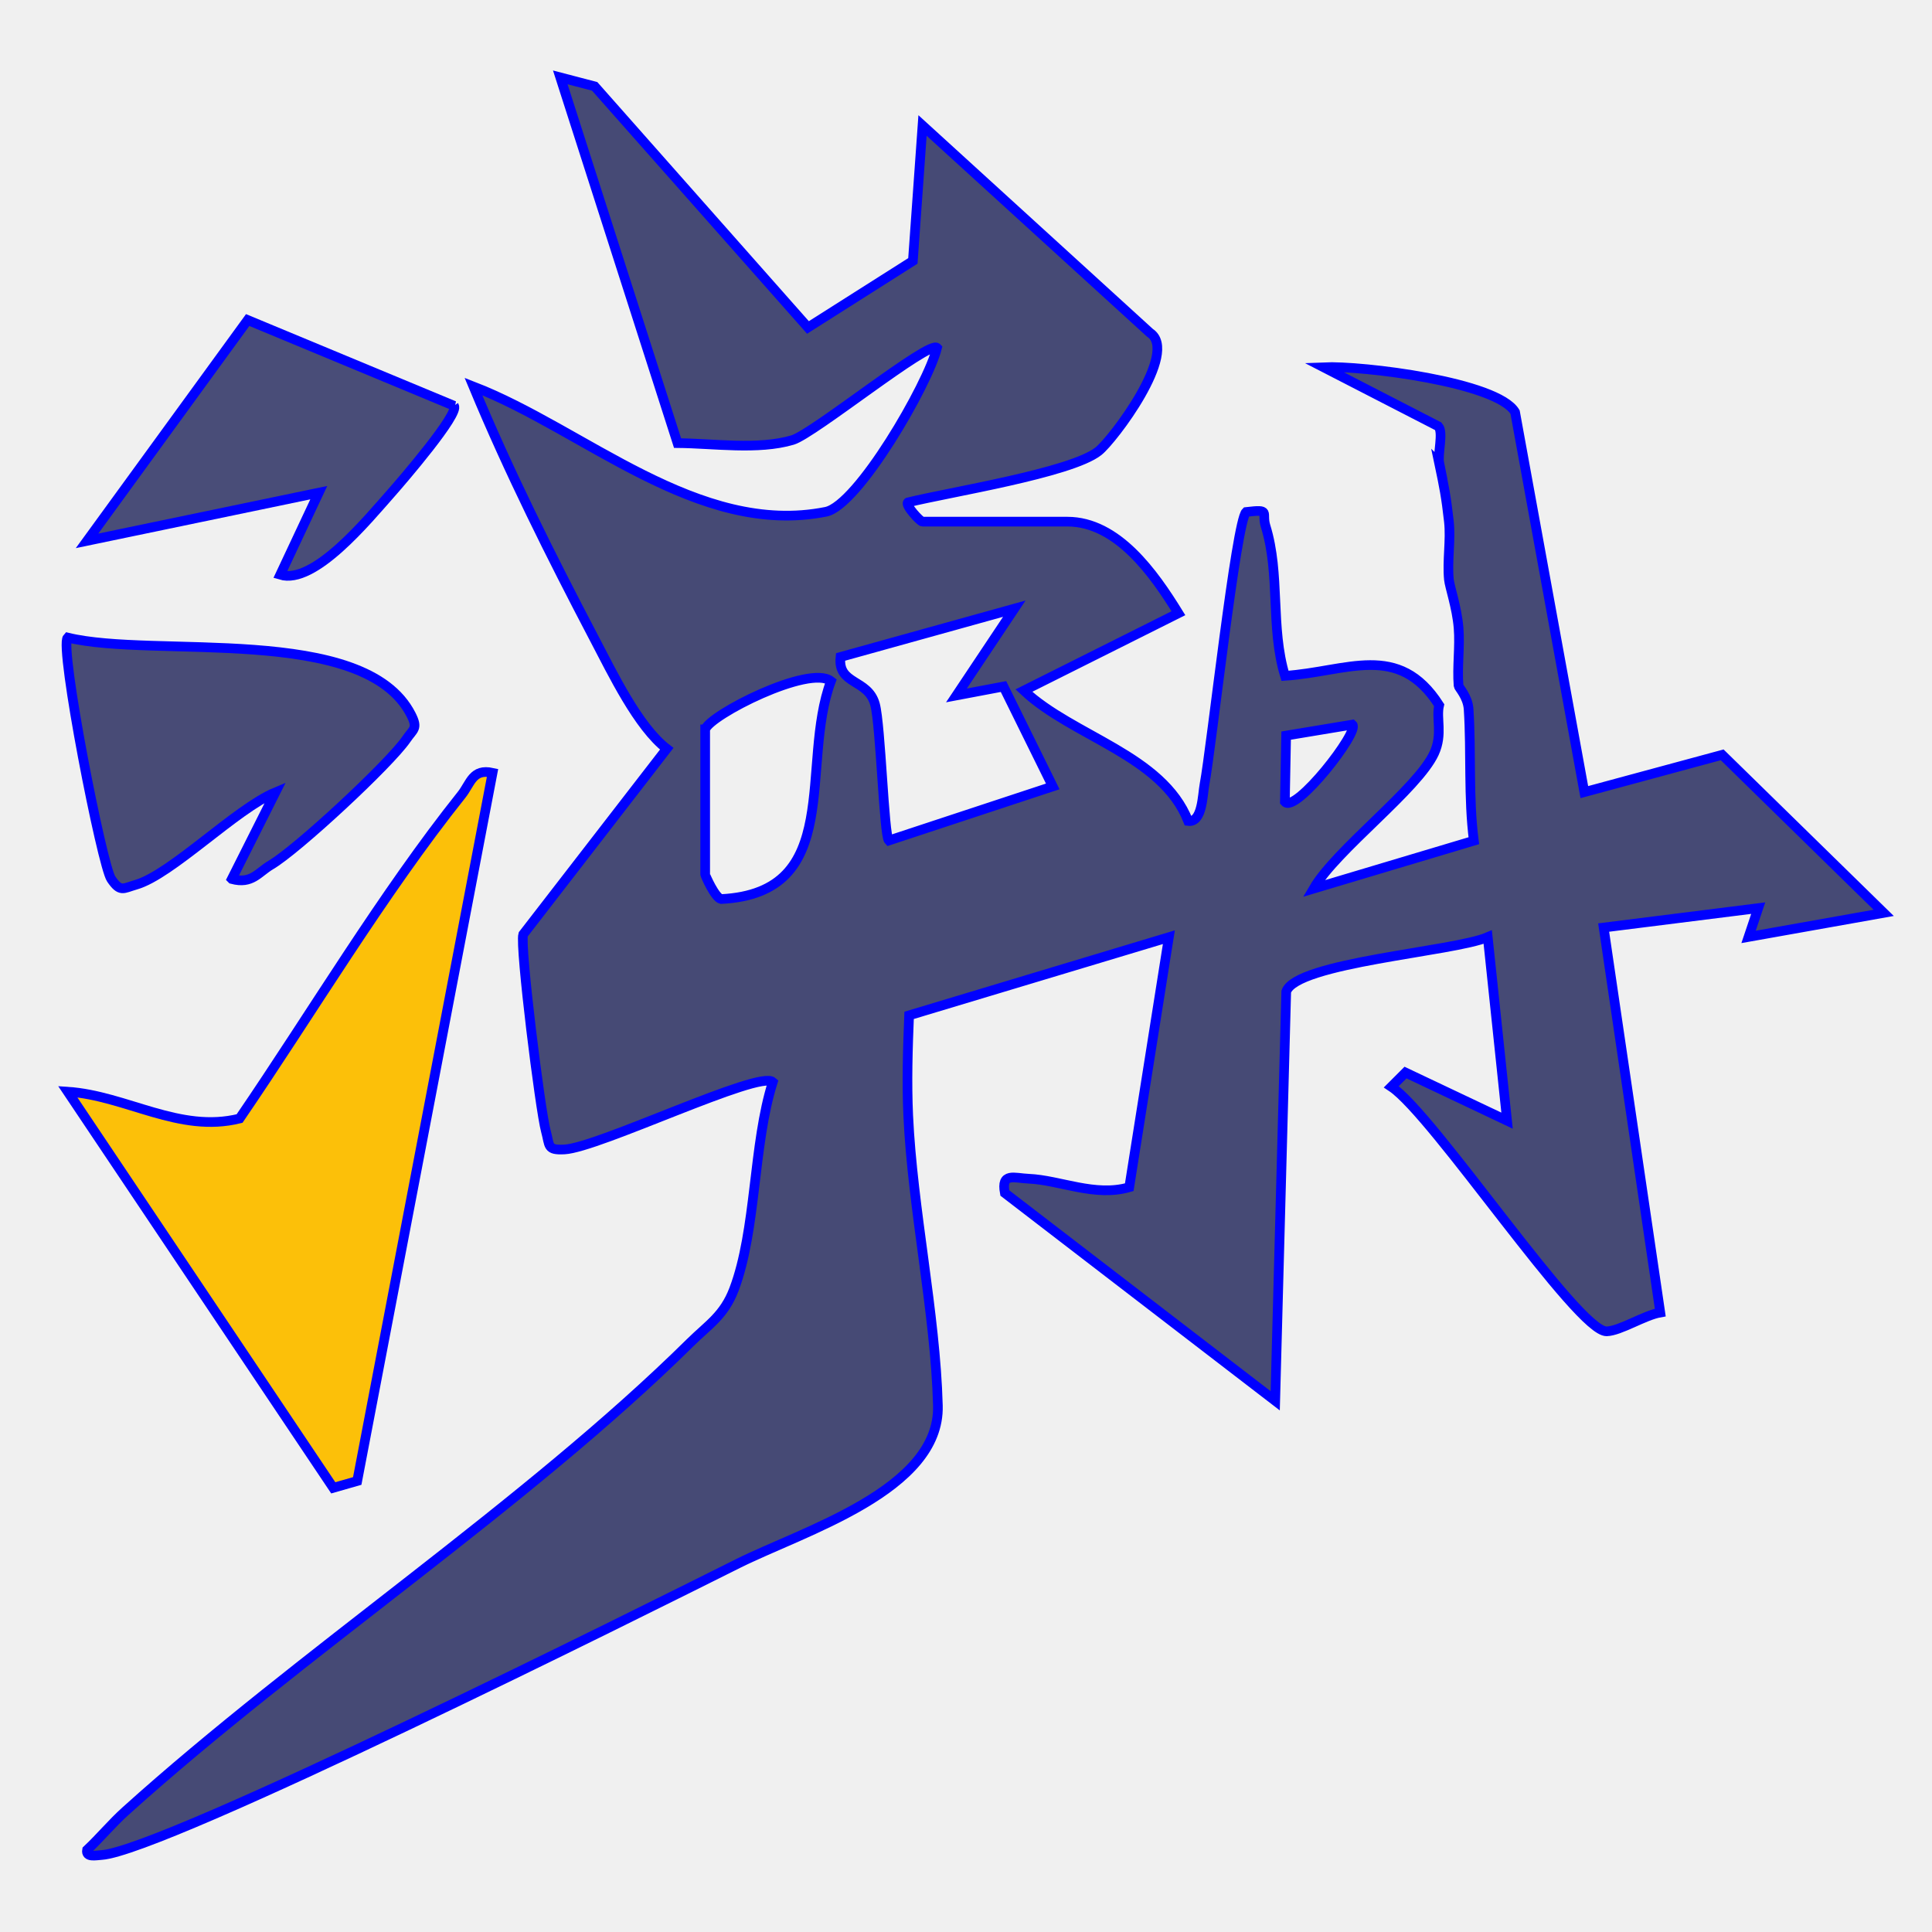
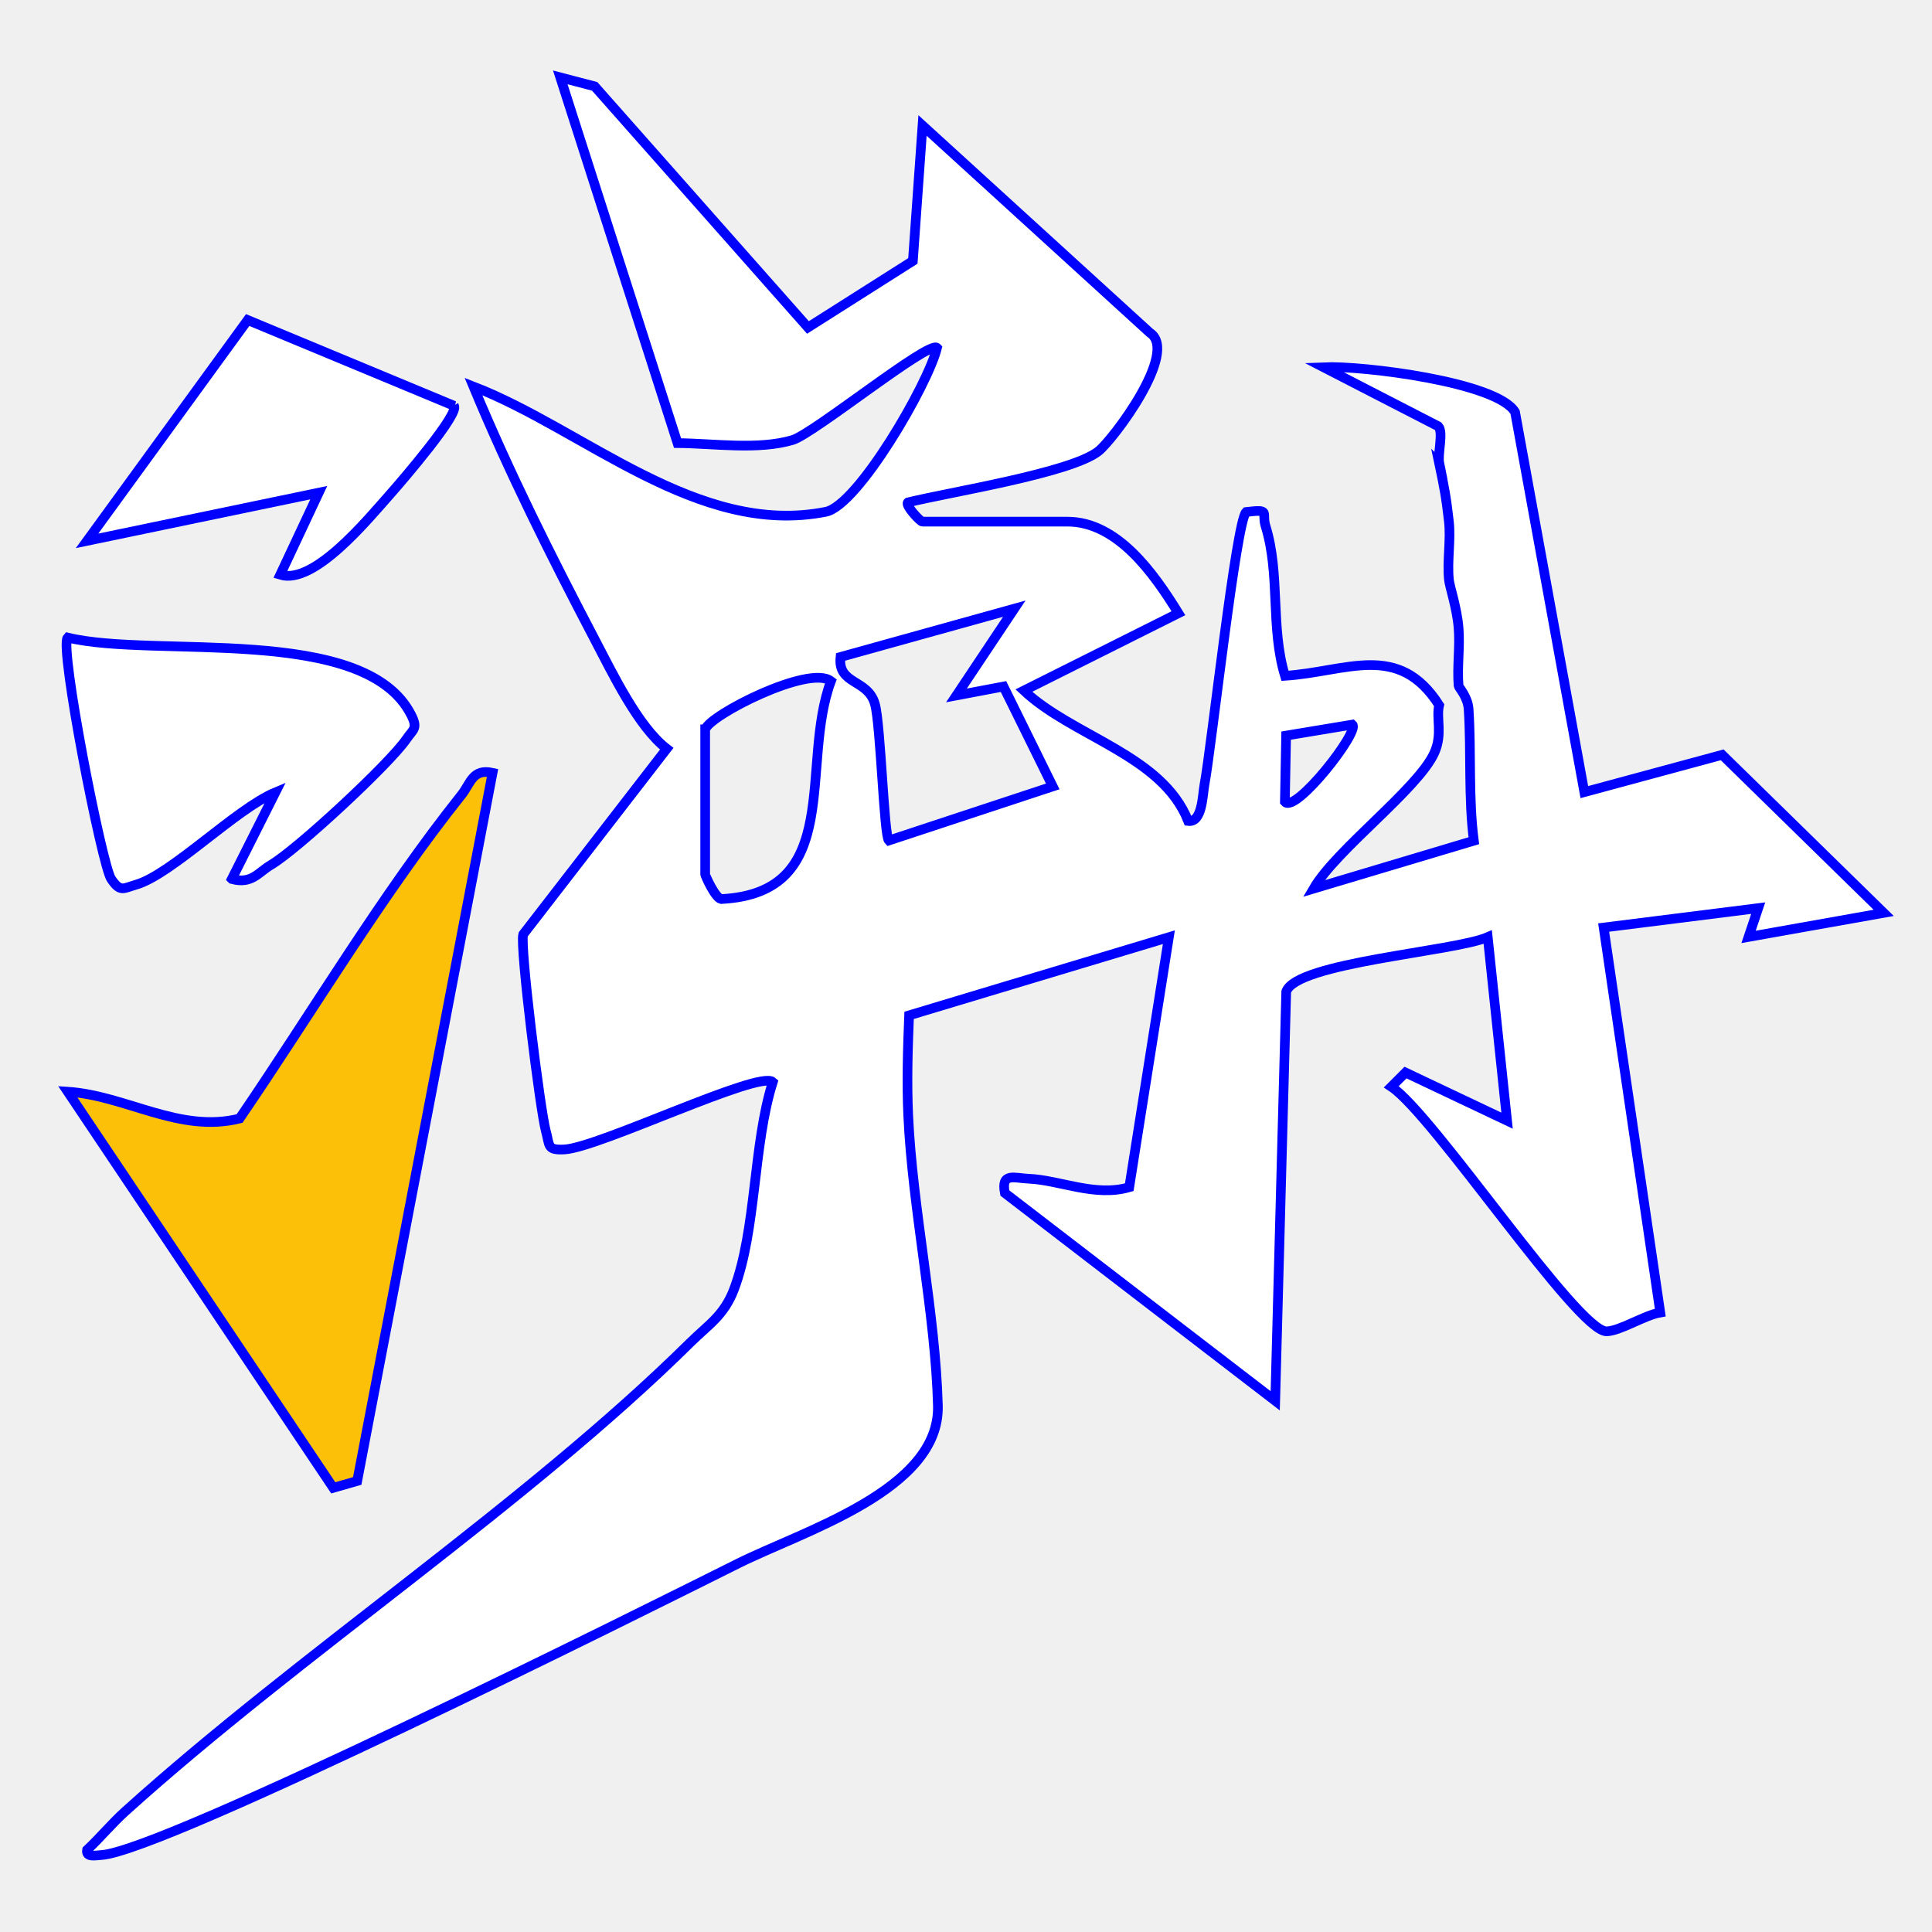
<svg xmlns="http://www.w3.org/2000/svg" id="Layer_1" data-name="Layer 1" viewBox="0 0 200 200" style="&#10;    stroke: blue;&#10;">
  <defs>
    <style>
      .cls-1 {
-         fill: #484b76;
+         fill: #ffffff;
      }

      .cls-2 {
        fill: #fcfcfc;
      }

      .cls-3 {
        fill: #fcc009;
      }

      .cls-4 {
-         fill: #464a75;
+         fill: #ffffff;
      }

      .cls-5 {
        fill: #dddee6;
      }

      .cls-6 {
-         fill: #494d78;
+         fill: #ffffff;
      }

      .cls-7 {
        fill: #f3f3f6;
      }

      .cls-8 {
        fill: #f2f2f5;
      }

      .cls-9 {
        fill: #e2e3e9;
      }
    </style>
  </defs>
  <path class="cls-4" d="M149,48c-.21-1.02.46-3.24-.11-3.87l-11.89-6.12c4.07-.18,18.02,1.55,19.84,4.65l7.17,39.34,14.27-3.86,16.72,16.36-13.99,2.49,1-2.98-16,2.01,5.86,39.85c-1.66.29-4.15,1.91-5.55,1.95-3,.07-17.95-22.46-22.29-25.32l1.47-1.47,10.51,4.98-2-19c-3.51,1.51-19.84,2.63-20.86,5.64l-1.14,42.36-27.99-21.51c-.41-2.17.97-1.54,2.47-1.48,3.23.14,6.86,1.91,10.41.88l4.1-25.88-26.89,8.09c-.14,3.43-.25,6.95-.09,10.39.44,9.63,2.82,20.46,3.07,30.01.23,8.75-13.94,12.97-20.72,16.36-9.63,4.81-59.44,29.73-65.85,30.16-.63.04-1.65.27-1.51-.52,1.37-1.29,2.58-2.76,3.98-4.02,18.16-16.38,41.44-31.69,58.48-48.52,1.89-1.86,3.48-2.79,4.51-5.49,2.34-6.18,1.96-14.99,4.02-21.47-1.37-1.26-18.04,6.8-21.57,6.98-1.83.09-1.5-.36-1.93-1.93-.58-2.13-2.7-19.1-2.34-20.33l14.86-19.22c-2.97-2.29-5.59-7.76-7.54-11.48-4.44-8.47-8.8-17.18-12.47-26.02,11.43,4.42,23.23,15.61,36.48,12.97,3.32-.66,10.57-13.16,11.51-16.97-.78-.83-12.78,8.89-14.95,9.54-3.57,1.06-8.18.35-11.91.32l-12.14-37.86,3.56.93,22.08,24.96,10.86-6.89,1-14.02,23.54,21.46c3.05,1.98-3.84,11.09-5.33,12.26-2.86,2.26-15.5,4.25-19.72,5.3-.33.26,1.27,1.99,1.5,1.99h15c5.19,0,8.95,5.35,11.5,9.48l-16,8.01c5.1,4.78,14.32,6.68,17.01,13.5,1.48.19,1.48-2.69,1.69-3.79.72-3.85,3.28-27.22,4.31-28.2,2.61-.31,1.57.04,2.01,1.46,1.55,5,.48,10.47,2.01,15.5,6.42-.42,11.75-3.56,15.96,3.04-.33,1.37.39,2.99-.51,4.96-1.72,3.74-10.14,9.98-12.49,14.03l16.59-4.96c-.58-4.5-.25-9.11-.54-13.62-.09-1.3-1.03-2.24-1.04-2.42-.16-1.98.16-4.02,0-6-.18-2.14-.93-4.25-1-5-.19-1.94.21-4.07,0-6-.29-2.58-.49-3.57-1-6ZM105,63.01l-17.99,5c-.32,2.91,2.85,2.24,3.57,4.9.59,2.18.93,13.59,1.43,14.1l16.97-5.6-5.1-10.34-4.87.92,5.99-8.98ZM73,75.5v15c0,.15,1.03,2.44,1.65,2.57,12.79-.64,8.12-13.86,11.37-22.56-2.25-1.74-12.59,3.53-13.01,4.99ZM140,75.01l-6.86,1.14-.13,6.85c1.09,1.27,7.79-7.3,6.99-7.99Z" />
  <path class="cls-3" d="M50.99,80l-14.01,73.31-2.48.71L7.01,113.01c6.08.41,11.55,4.33,17.79,2.78,7.41-10.84,14.83-23.3,22.98-33.51.94-1.18,1.13-2.74,3.21-2.28Z" />
  <path class="cls-1" d="M24,90.99l4.51-8.97c-4.09,1.71-10.79,8.53-14.45,9.57-1.32.38-1.6.8-2.55-.6s-5.4-24.08-4.51-24.99c8.94,2.19,30.74-1.49,35.56,8,.73,1.44.22,1.47-.5,2.53-1.76,2.56-11.29,11.41-14.02,13.01-1.31.77-1.97,2.01-4.03,1.46Z" />
  <path class="cls-6" d="M47,42.01c.59.81-5.34,7.71-6.48,9-2.5,2.82-8,9.56-11.51,8.49l3.99-8.5-23.99,4.99,16.63-22.86,21.37,8.88Z" />
</svg>
